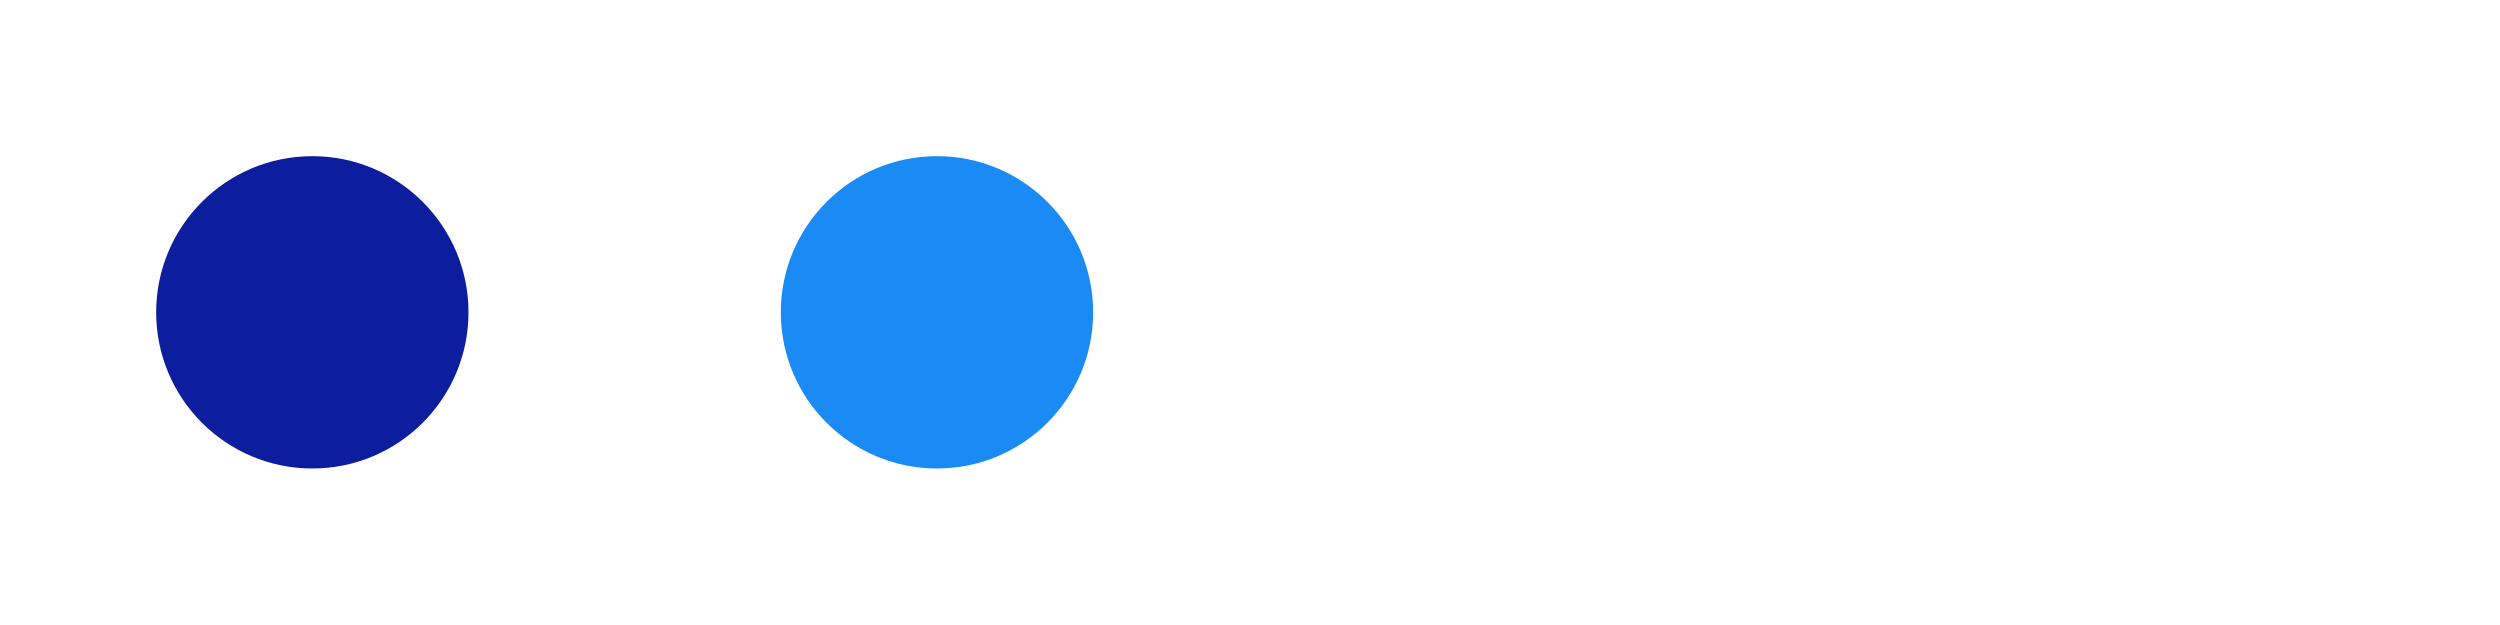
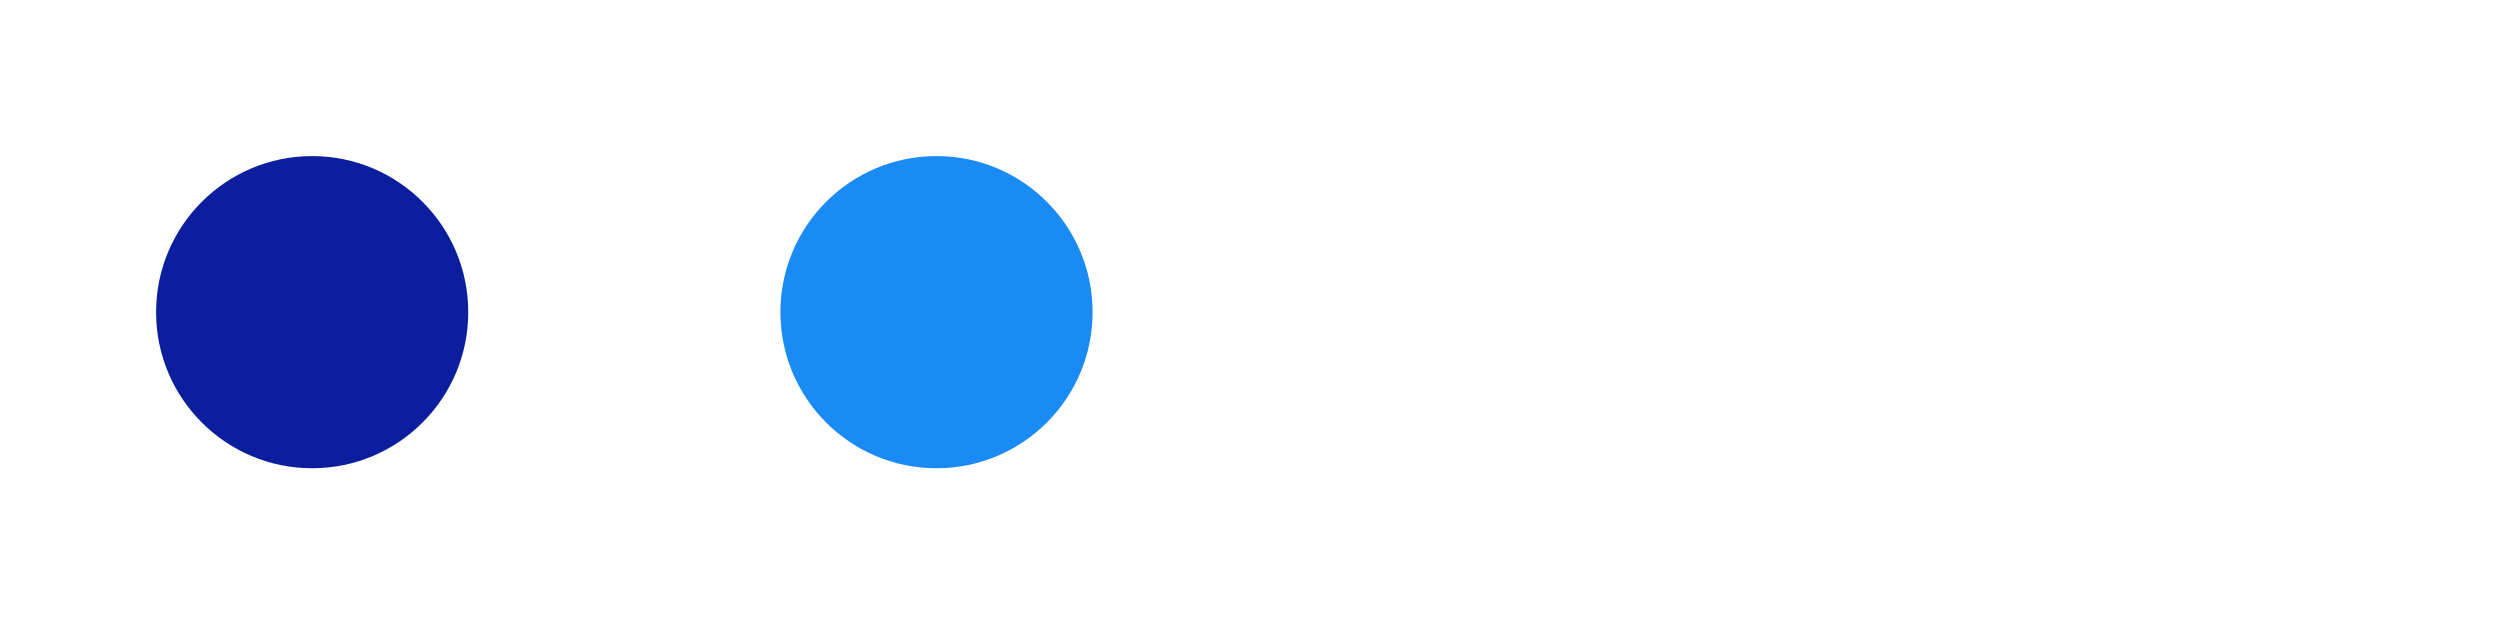
- <svg xmlns="http://www.w3.org/2000/svg" viewBox="-2 -2 16.009 4">
-   <circle r="1" cx="4" cy="0" fill="#1A8AF5" data-avg-speed="2.451618" data-speed="2.4999902, 2.4999902, 2.4999902, 2.4999902, 2.4999902, 2.4999902, 2.4999902, 2.4999902, 2.4999902, 2.4999902, 2.4999902, 2.4999902, 2.4999902, 2.4999902, 2.4999902, 2.4999902, 2.4999902, 2.4999902, 2.4999902, 2.4999902, 2.4999902, 2.4999902, 2.4999902, 2.4999902, 2.4999902, 2.4999902, 2.4999902, 2.4999902, 2.4999902, 2.4999902, 2.4999902, 2.4999902, 2.4999902, 2.4999902, 2.4999902, 2.4999902, 2.4999902, 2.4999902, 2.4999902, 2.4999902, 2.4999902, 2.4999902, 2.4999902, 2.4999902, 2.4999902, 2.4999902, 2.4999902, 2.4999902, 2.4999902, 2.4999902, 2.4999902, 2.4999902, 2.4999902, 2.4999902, 2.4999902, 2.4999902, 2.4999902, 2.4999902, 2.4999902, 2.4999902, 2.4999902, 2.4999902, 2.4999902, 2.4999902, 2.4999902, 2.4999902, 2.4999902, 2.4999902, 2.4999902, 2.4999902, 2.4999902, 2.4999902, 2.4999902, 2.4999902, 2.4999902, 2.4999902, 2.4999902, 2.4999902, 2.4999902, 2.4999902, 2.4999902, 2.4999902, 2.4999902, 2.4999902, 2.4999902, 2.4999902, 2.4999902, 2.4999902, 2.4999902, 2.4999902, 2.4999902, 2.4999902, 2.4999902, 2.4999902, 2.4999902, 2.4999902, 2.5000188, 2.5000188, 2.5000188, 2.5000188, 2.5000188, 2.5000188, 2.5000188, 2.5000188, 2.5000188, 2.5000188, 2.5000188, 2.5000188, 2.5000188, 2.5000188, 2.5000188, 2.5000188, 2.5000188, 2.5000188, 2.5000188, 2.5000188, 2.5000188, 2.5000188, 2.5000188, 2.5000188, 2.5000188, 2.1666527, 2.5366971, 2.529373, 2.5234792, 2.5187871, 2.5150106, 2.5120351, 2.5096319, 2.5076864, 2.5061414, 2.5049398, 2.503967, 2.503166, 2.5025365, 2.5020216, 2.501621, 2.5012777, 2.5010488, 2.50082, 2.5006483, 2.5005338, 2.5004194, 2.5003622, 2.500305, 2.5002477, 2.5001905, 2.5001333, 2.5001333, 2.500076, 2.500076, 2.500076, 2.500076, 2.500076, 2.5000188, 2.5000188, 2.5000188, 2.5000188, 2.5000188, 2.5000188, 2.5000188, 2.5000188, 2.5000188, 2.5000188, 2.5000188, 2.5000188, 2.5000188, 2.5000188, 2.5000188, 2.5000188, 2.5000188, 2.5000188, 2.5000188, 2.5000188, 2.5000188, 2.5000188, 2.5000188, 2.5000188, 2.5000188, 2.5000188, 2.5000188, 2.5000188, 2.5000188, 2.5000188, 2.5000188, 2.5000188, 2.5000188, 2.5000188, 2.5000188, 2.1666527, 1.8333434, 1.499977, 1.1666678, 0.8333587, 0.49999234, 0.16668318">
-     <animate attributeName="cx" dur="4.017s" repeatCount="indefinite" calcMode="discrete" values="4;4;4;4;4;4;4;4;4;4;4;4;4;4;4;4;4;4;4;4;4;4;4;4;4;4;4;4;4;4;4;4;4.042;4.083;4.125;4.167;4.208;4.25;4.292;4.333;4.375;4.417;4.458;4.5;4.542;4.583;4.625;4.667;4.708;4.75;4.792;4.833;4.875;4.917;4.958;5;5.042;5.083;5.125;5.167;5.208;5.25;5.292;5.333;5.375;5.417;5.458;5.5;5.542;5.583;5.625;5.667;5.708;5.75;5.792;5.833;5.875;5.917;5.958;6;6.042;6.083;6.125;6.167;6.208;6.25;6.292;6.333;6.375;6.417;6.458;6.5;6.542;6.583;6.625;6.667;6.708;6.75;6.792;6.833;6.875;6.917;6.958;7;7.042;7.083;7.125;7.167;7.208;7.25;7.292;7.333;7.375;7.417;7.458;7.5;7.542;7.583;7.625;7.667;7.708;7.75;7.792;7.833;7.875;7.917;7.958;8;8.042;8.083;8.125;8.167;8.208;8.25;8.292;8.333;8.375;8.417;8.458;8.5;8.542;8.583;8.625;8.667;8.708;8.75;8.792;8.833;8.875;8.917;8.958;9;9.042;9.078;9.12;9.162;9.204;9.246;9.288;9.33;9.372;9.414;9.455;9.497;9.539;9.581;9.622;9.664;9.706;9.747;9.789;9.831;9.872;9.914;9.956;9.997;10.039;10.081;10.122;10.164;10.206;10.247;10.289;10.331;10.372;10.414;10.456;10.497;10.539;10.581;10.622;10.664;10.706;10.747;10.789;10.831;10.873;10.914;10.956;10.998;11.039;11.081;11.123;11.164;11.206;11.248;11.289;11.331;11.373;11.414;11.456;11.498;11.539;11.581;11.623;11.664;11.706;11.748;11.789;11.831;11.873;11.909;11.939;11.964;11.984;11.998;12.006;12.009;12.009;12.009;12.009;12.009;12.009;12.009;12.009;12.009;12.009;12.009;12.009;12.009;12.009;12.009" />
-     <animate attributeName="cy" dur="4.017s" repeatCount="indefinite" calcMode="discrete" values="0;1.1E-44;2.2E-44;3.4E-44;4.5E-44;5.6E-44;6.7E-44;7.8E-44;9E-44;1.01E-43;1.12E-43;1.23E-43;1.35E-43;1.46E-43;1.57E-43;1.68E-43;1.8E-43;1.9E-43;2.02E-43;2.13E-43;2.24E-43;2.35E-43;2.47E-43;2.58E-43;2.69E-43;2.8E-43;2.91E-43;3.03E-43;3.14E-43;3.25E-43;3.36E-43;3.36E-43;3.39E-43;3.52E-43;3.73E-43;4.01E-43;4.36E-43;4.75E-43;5.2E-43;5.69E-43;6.21E-43;6.75E-43;7.33E-43;7.92E-43;8.53E-43;9.16E-43;9.81E-43;1.047E-42;1.113E-42;1.18E-42;1.249E-42;1.317E-42;1.386E-42;1.456E-42;1.526E-42;1.596E-42;1.666E-42;1.736E-42;1.808E-42;1.879E-42;1.95E-42;2.022E-42;2.094E-42;2.165E-42;2.236E-42;2.308E-42;2.38E-42;2.451E-42;2.522E-42;2.594E-42;2.667E-42;2.74E-42;2.812E-42;2.885E-42;2.958E-42;3.031E-42;3.104E-42;3.178E-42;3.252E-42;3.327E-42;3.401E-42;3.475E-42;3.551E-42;3.627E-42;3.702E-42;3.78E-42;3.856E-42;3.933E-42;4.012E-42;4.09E-42;4.17E-42;4.25E-42;4.331E-42;4.413E-42;4.495E-42;4.58E-42;4.664E-42;4.749E-42;4.836E-42;4.923E-42;5.011E-42;5.101E-42;5.192E-42;5.284E-42;5.378E-42;5.473E-42;5.57E-42;5.668E-42;5.768E-42;5.869E-42;5.972E-42;6.077E-42;6.184E-42;6.293E-42;6.404E-42;6.517E-42;6.632E-42;6.75E-42;6.87E-42;6.992E-42;7.117E-42;7.245E-42;7.375E-42;7.508E-42;7.644E-42;7.784E-42;7.927E-42;8.073E-42;8.223E-42;8.376E-42;8.533E-42;8.694E-42;8.859E-42;9.029E-42;9.202E-42;9.38E-42;9.562E-42;9.75E-42;9.942E-42;1.014E-41;1.0342E-41;1.0549E-41;1.0762E-41;1.098E-41;1.1205E-41;1.1436E-41;1.1673E-41;1.1917E-41;1.2167E-41;1.2425E-41;1.269E-41;1.2962E-41;1.3241E-41;1.3495E-41;1.3794E-41;1.4101E-41;1.4417E-41;1.474E-41;1.5071E-41;1.5411E-41;1.5762E-41;1.6122E-41;1.6492E-41;1.6872E-41;1.7261E-41;1.7662E-41;1.8074E-41;1.8497E-41;1.8932E-41;1.9379E-41;1.9838E-41;2.031E-41;2.0795E-41;2.1294E-41;2.1807E-41;2.2334E-41;2.2875E-41;2.3431E-41;2.4001E-41;2.4589E-41;2.5191E-41;2.5809E-41;2.6444E-41;2.7096E-41;2.7765E-41;2.8452E-41;2.9157E-41;2.988E-41;3.0623E-41;3.1383E-41;3.2164E-41;3.2966E-41;3.3787E-41;3.4629E-41;3.5492E-41;3.6376E-41;3.7282E-41;3.8209E-41;3.9159E-41;4.0132E-41;4.1127E-41;4.2145E-41;4.3187E-41;4.4252E-41;4.534E-41;4.6453E-41;4.759E-41;4.8751E-41;4.9937E-41;5.1146E-41;5.2379E-41;5.3638E-41;5.492E-41;5.6224E-41;5.7553E-41;5.8904E-41;6.0277E-41;6.1673E-41;6.3089E-41;6.4526E-41;6.5982E-41;6.7254E-41;6.8341E-41;6.9242E-41;6.9954E-41;7.0474E-41;7.0798E-41;7.0917E-41;7.0928E-41;7.094E-41;7.095E-41;7.0962E-41;7.0973E-41;7.0984E-41;7.0995E-41;7.1007E-41;7.1018E-41;7.1029E-41;7.104E-41;7.1051E-41;7.1063E-41;7.1074E-41" />
+ <svg xmlns="http://www.w3.org/2000/svg" viewBox="-2 -2 16.017 4.043">
+   <circle r="1" cx="4" cy="0" fill="#1A8AF5" data-avg-speed="2.415642" data-speed="2.4999902, 2.4999902, 2.4999902, 2.4999902, 2.4999902, 2.4999902, 2.4999902, 2.4999902, 2.4999902, 2.4999902, 2.4999902, 2.4999902, 2.4999902, 2.4999902, 2.4999902, 2.4999902, 2.4999902, 2.4999902, 2.4999902, 2.4999902, 2.4999902, 2.4999902, 2.4999902, 2.4999902, 2.4999902, 2.4999902, 2.4999902, 2.4999902, 2.4999902, 2.4999902, 2.4999902, 2.4999902, 2.4999902, 2.4999902, 2.4999902, 2.4999902, 2.4999902, 2.4999902, 2.4999902, 2.4999902, 2.4999902, 2.4999902, 2.4999902, 2.4999902, 2.4999902, 2.4999902, 2.4999902, 2.4999902, 2.4999902, 2.4999902, 2.4999902, 2.4999902, 2.4999902, 2.4999902, 2.4999902, 2.4999902, 2.4999902, 2.4999902, 2.4999902, 2.4999902, 2.4999902, 2.4999902, 2.4999902, 2.4999902, 2.4999902, 2.4999902, 2.4999902, 2.4999902, 2.4999902, 2.4999902, 2.4999902, 2.4999902, 2.4999902, 2.4999902, 2.4999902, 2.4999902, 2.4999902, 2.4999902, 2.4999902, 2.4999902, 2.4999902, 2.4999902, 2.4999902, 2.4999902, 2.4999902, 2.4999902, 2.4999902, 2.4999902, 2.4999902, 2.4999902, 2.4999902, 2.4999902, 2.4999902, 2.4999902, 2.4999902, 2.4999902, 2.5000188, 2.5000188, 2.5000188, 2.5000188, 2.5000188, 2.5000188, 2.5000188, 2.5000188, 2.5000188, 2.5000188, 2.5000188, 2.5000188, 2.5000188, 2.5000188, 2.5000188, 2.5000188, 2.5000188, 2.5000188, 2.5000188, 2.5000188, 2.5000188, 2.5000188, 2.5000188, 2.5000188, 2.5000188, 2.1666527, 2.5366971, 2.529373, 2.5234792, 2.5187871, 2.5150106, 2.5120351, 2.5096319, 2.5076864, 2.5061414, 2.5049398, 2.503967, 2.503166, 2.5025365, 2.5020216, 2.501621, 2.5012777, 2.5010488, 2.50082, 2.5006483, 2.5005338, 2.5004194, 2.5003622, 2.500305, 2.5002477, 2.5001905, 2.5001333, 2.5001333, 2.500076, 2.500076, 2.500076, 2.500076, 2.500076, 2.5000188, 2.5000188, 2.5000188, 2.5000188, 2.5000188, 2.5000188, 2.5000188, 2.5000188, 2.5000188, 2.5000188, 2.5000188, 2.5000188, 2.5000188, 2.5000188, 2.5000188, 2.5000188, 2.5000188, 2.5000188, 2.5000188, 2.5000188, 2.5000188, 2.5000188, 2.5000188, 2.5000188, 2.5000188, 2.5000188, 2.5000188, 2.5000188, 2.5000188, 2.5000188, 2.5000188, 2.5000188, 2.5000188, 2.5000188, 2.5000188, 2.1666527, 1.8333434, 1.499977, 1.1666678, 0.8333587, 0.49999234, 0.46048114, 0.62953043, 0.8959851, 0.56264913, 0.22931644">
+     <animate attributeName="cx" dur="4.017s" repeatCount="indefinite" calcMode="discrete" values="4;4;4;4;4;4;4;4;4;4;4;4;4;4;4;4;4;4;4;4;4;4;4;4;4;4;4;4;4;4;4;4;4.042;4.083;4.125;4.167;4.208;4.25;4.292;4.333;4.375;4.417;4.458;4.5;4.542;4.583;4.625;4.667;4.708;4.75;4.792;4.833;4.875;4.917;4.958;5;5.042;5.083;5.125;5.167;5.208;5.25;5.292;5.333;5.375;5.417;5.458;5.5;5.542;5.583;5.625;5.667;5.708;5.75;5.792;5.833;5.875;5.917;5.958;6;6.042;6.083;6.125;6.167;6.208;6.25;6.292;6.333;6.375;6.417;6.458;6.5;6.542;6.583;6.625;6.667;6.708;6.75;6.792;6.833;6.875;6.917;6.958;7;7.042;7.083;7.125;7.167;7.208;7.25;7.292;7.333;7.375;7.417;7.458;7.5;7.542;7.583;7.625;7.667;7.708;7.75;7.792;7.833;7.875;7.917;7.958;8;8.042;8.083;8.125;8.167;8.208;8.25;8.292;8.333;8.375;8.417;8.458;8.5;8.542;8.583;8.625;8.667;8.708;8.75;8.792;8.833;8.875;8.917;8.958;9;9.042;9.078;9.12;9.162;9.204;9.246;9.288;9.33;9.372;9.414;9.455;9.497;9.539;9.581;9.622;9.664;9.706;9.747;9.789;9.831;9.872;9.914;9.956;9.997;10.039;10.081;10.122;10.164;10.206;10.247;10.289;10.331;10.372;10.414;10.456;10.497;10.539;10.581;10.622;10.664;10.706;10.747;10.789;10.831;10.873;10.914;10.956;10.998;11.039;11.081;11.123;11.164;11.206;11.248;11.289;11.331;11.373;11.414;11.456;11.498;11.539;11.581;11.623;11.664;11.706;11.748;11.789;11.831;11.873;11.909;11.939;11.964;11.984;11.998;12.006;12.012;12.015;12.016;12.016;12.017;12.017;12.017;12.017;12.017;12.017;12.017;12.017;12.017;12.017;12.017" />
+     <animate attributeName="cy" dur="4.017s" repeatCount="indefinite" calcMode="discrete" values="0;1.1E-44;2.2E-44;3.4E-44;4.5E-44;5.6E-44;6.7E-44;7.8E-44;9E-44;1.01E-43;1.12E-43;1.23E-43;1.35E-43;1.46E-43;1.57E-43;1.68E-43;1.8E-43;1.9E-43;2.02E-43;2.13E-43;2.24E-43;2.35E-43;2.47E-43;2.58E-43;2.69E-43;2.8E-43;2.91E-43;3.03E-43;3.14E-43;3.25E-43;3.36E-43;3.36E-43;3.39E-43;3.52E-43;3.73E-43;4.01E-43;4.36E-43;4.75E-43;5.2E-43;5.69E-43;6.21E-43;6.75E-43;7.33E-43;7.92E-43;8.53E-43;9.16E-43;9.81E-43;1.047E-42;1.113E-42;1.18E-42;1.249E-42;1.317E-42;1.386E-42;1.456E-42;1.526E-42;1.596E-42;1.666E-42;1.736E-42;1.808E-42;1.879E-42;1.95E-42;2.022E-42;2.094E-42;2.165E-42;2.236E-42;2.308E-42;2.38E-42;2.451E-42;2.522E-42;2.594E-42;2.667E-42;2.74E-42;2.812E-42;2.885E-42;2.958E-42;3.031E-42;3.104E-42;3.178E-42;3.252E-42;3.327E-42;3.401E-42;3.475E-42;3.551E-42;3.627E-42;3.702E-42;3.78E-42;3.856E-42;3.933E-42;4.012E-42;4.09E-42;4.17E-42;4.25E-42;4.331E-42;4.413E-42;4.495E-42;4.58E-42;4.664E-42;4.749E-42;4.836E-42;4.923E-42;5.011E-42;5.101E-42;5.192E-42;5.284E-42;5.378E-42;5.473E-42;5.57E-42;5.668E-42;5.768E-42;5.869E-42;5.972E-42;6.077E-42;6.184E-42;6.293E-42;6.404E-42;6.517E-42;6.632E-42;6.75E-42;6.87E-42;6.992E-42;7.117E-42;7.245E-42;7.375E-42;7.508E-42;7.644E-42;7.784E-42;7.927E-42;8.073E-42;8.223E-42;8.376E-42;8.533E-42;8.694E-42;8.859E-42;9.029E-42;9.202E-42;9.38E-42;9.562E-42;9.75E-42;9.942E-42;1.014E-41;1.0342E-41;1.0549E-41;1.0762E-41;1.098E-41;1.1205E-41;1.1436E-41;1.1673E-41;1.1917E-41;1.2167E-41;1.2425E-41;1.269E-41;1.2962E-41;1.3241E-41;1.3495E-41;1.3794E-41;1.4101E-41;1.4417E-41;1.474E-41;1.5071E-41;1.5411E-41;1.5762E-41;1.6122E-41;1.6492E-41;1.6872E-41;1.7261E-41;1.7662E-41;1.8074E-41;1.8497E-41;1.8932E-41;1.9379E-41;1.9838E-41;2.031E-41;2.0795E-41;2.1294E-41;2.1807E-41;2.2334E-41;2.2875E-41;2.3431E-41;2.4001E-41;2.4589E-41;2.5191E-41;2.5809E-41;2.6444E-41;2.7096E-41;2.7765E-41;2.8452E-41;2.9157E-41;2.988E-41;3.0623E-41;3.1383E-41;3.2164E-41;3.2966E-41;3.3787E-41;3.4629E-41;3.5492E-41;3.6376E-41;3.7282E-41;3.8209E-41;3.9159E-41;4.0132E-41;4.1127E-41;4.2145E-41;4.3187E-41;4.4252E-41;4.534E-41;4.6453E-41;4.759E-41;4.8751E-41;4.9937E-41;5.1146E-41;5.2379E-41;5.3638E-41;5.492E-41;5.6224E-41;5.7553E-41;5.8904E-41;6.0277E-41;6.1673E-41;6.3089E-41;6.4526E-41;6.5982E-41;6.7254E-41;6.8341E-41;6.9242E-41;6.9954E-41;7.0474E-41;7.0798E-41;0.005;0.015;0.03;0.039;0.043;0.043;0.043;0.043;0.043;0.043;0.043;0.043;0.043;0.043;0.043" />
  </circle>
-   <circle r="1" cx="0" cy="0" fill="#0C1E9E" data-avg-speed="2.6467721" data-speed="0.33333334, 0.66666675, 1.0000001, 1.3333336, 1.6666665, 1.9999998, 2.333333, 2.6666663, 2.9999998, 3.333333, 3.6666672, 3.9999995, 4.333334, 4.666668, 4.9999986, 4.9999986, 4.9999986, 4.9999986, 4.9999986, 4.9999986, 5.000002, 5.000002, 5.000002, 5.000002, 5.000002, 5.000002, 5.000002, 5.000002, 5.000002, 5.000002, 4.9999948, 2.5000045, 2.5000045, 2.5000045, 2.5000045, 2.5000045, 2.5000045, 2.5000045, 2.5000045, 2.5000045, 2.5000045, 2.5000045, 2.5000045, 2.5000045, 2.5000045, 2.5000045, 2.5000045, 2.5000045, 2.5000045, 2.5000045, 2.5000045, 2.5000045, 2.5000045, 2.5000045, 2.5000045, 2.5000045, 2.5000045, 2.5000045, 2.5000045, 2.5000045, 2.5000045, 2.5000045, 2.5000045, 2.5000045, 2.5000045, 2.5000045, 2.5000045, 2.5000045, 2.5000045, 2.5000045, 2.5000045, 2.5000045, 2.5000045, 2.5000045, 2.5000045, 2.5000045, 2.5000045, 2.5000045, 2.4999902, 2.4999902, 2.4999902, 2.4999902, 2.4999902, 2.4999902, 2.4999902, 2.4999902, 2.4999902, 2.4999902, 2.4999902, 2.4999902, 2.4999902, 2.4999902, 2.4999902, 2.4999902, 2.4999902, 2.4999902, 2.4999902, 2.4999902, 2.4999902, 2.4999902, 2.4999902, 2.4999902, 2.4999902, 2.4999902, 2.4999902, 2.4999902, 2.4999902, 2.4999902, 2.4999902, 2.4999902, 2.4999902, 2.4999902, 2.4999902, 2.4999902, 2.4999902, 2.4999902, 2.4999902, 2.4999902, 2.4999902, 2.4999902, 2.4999902, 2.4999902, 2.4999902, 2.4999902, 2.4999902, 2.4999902, 2.4999902, 2.4999902, 2.4999902, 2.4999902, 2.4999902, 2.4999902, 2.4999902, 2.4999902, 2.4999902, 2.4999902, 2.4999902, 2.4999902, 2.4999902, 2.4999902, 2.4999902, 2.4999902, 2.4999902, 2.4999902, 2.4999902, 2.4999902, 2.4999902, 2.4999902, 2.4999902, 2.4999902, 2.4999902, 2.4999902, 2.833328, 2.4633405, 2.4706647, 2.4765298, 2.481222, 2.4849985, 2.487974, 2.4904058, 2.4923227, 2.493839, 2.4950693, 2.4960706, 2.4968717, 2.4975011, 2.4979875, 2.498388, 2.4987314, 2.4989603, 2.4991891, 2.4993322, 2.4994752, 2.4995897, 2.4996755, 2.4997327, 2.49979, 2.4998472, 2.4999044, 2.4999044, 2.4999616, 2.4999616, 2.4999616, 2.4999616, 2.4999616, 2.5000188, 2.5000188, 2.5000188, 2.5000188, 2.5000188, 2.5000188, 2.5000188, 2.5000188, 2.5000188, 2.5000188, 2.5000188, 2.5000188, 2.5000188, 2.5000188, 2.5000188, 2.5000188, 2.5000188, 2.5000188, 2.5000188, 2.5000188, 2.5000188, 2.5000188, 2.5000188, 2.5000188, 2.5000188, 2.5000188, 2.5000188, 2.5000188, 2.5000188, 2.5000188, 2.5000188, 2.5000188, 2.5000188, 2.5000188, 2.5000188, 2.1666527, 1.8333434, 1.499977, 1.1666678, 0.8333587, 0.49999234, 0.16668318">
-     <animate attributeName="cx" dur="4.017s" repeatCount="indefinite" calcMode="discrete" values="0;0.006;0.017;0.033;0.056;0.083;0.117;0.156;0.2;0.25;0.306;0.367;0.433;0.506;0.583;0.667;0.75;0.833;0.917;1;1.083;1.167;1.25;1.333;1.417;1.5;1.583;1.667;1.75;1.833;1.917;2;2.042;2.083;2.125;2.167;2.208;2.25;2.292;2.333;2.375;2.417;2.458;2.5;2.542;2.583;2.625;2.667;2.708;2.75;2.792;2.833;2.875;2.917;2.958;3;3.042;3.083;3.125;3.167;3.208;3.25;3.292;3.333;3.375;3.417;3.458;3.5;3.542;3.583;3.625;3.667;3.708;3.75;3.792;3.833;3.875;3.917;3.958;4;4.042;4.083;4.125;4.167;4.208;4.25;4.292;4.333;4.375;4.417;4.458;4.5;4.542;4.583;4.625;4.667;4.708;4.75;4.792;4.833;4.875;4.917;4.958;5;5.042;5.083;5.125;5.167;5.208;5.25;5.292;5.333;5.375;5.417;5.458;5.5;5.542;5.583;5.625;5.667;5.708;5.75;5.792;5.833;5.875;5.917;5.958;6;6.042;6.083;6.125;6.167;6.208;6.25;6.292;6.333;6.375;6.417;6.458;6.5;6.542;6.583;6.625;6.667;6.708;6.75;6.792;6.833;6.875;6.917;6.958;7;7.042;7.089;7.13;7.171;7.212;7.254;7.295;7.337;7.378;7.42;7.461;7.503;7.544;7.586;7.628;7.669;7.711;7.753;7.794;7.836;7.878;7.919;7.961;8.003;8.044;8.086;8.128;8.169;8.211;8.253;8.294;8.336;8.378;8.419;8.461;8.503;8.544;8.586;8.628;8.669;8.711;8.753;8.794;8.836;8.878;8.919;8.961;9.003;9.044;9.086;9.128;9.169;9.211;9.253;9.294;9.336;9.378;9.419;9.461;9.503;9.544;9.586;9.628;9.669;9.711;9.753;9.794;9.836;9.878;9.914;9.944;9.969;9.989;10.003;10.011;10.014;10.014;10.014;10.014;10.014;10.014;10.014;10.014;10.014;10.014;10.014;10.014;10.014;10.014;10.014" />
-     <animate attributeName="cy" dur="4.017s" repeatCount="indefinite" calcMode="discrete" values="0;1.1E-44;3.2E-44;6.3E-44;1.02E-43;1.5E-43;2.03E-43;2.62E-43;3.24E-43;3.88E-43;4.53E-43;5.14E-43;5.7E-43;6.17E-43;6.49E-43;6.54E-43;6.6E-43;6.66E-43;6.71E-43;6.77E-43;6.81E-43;6.85E-43;6.9E-43;6.94E-43;6.98E-43;7.02E-43;7.06E-43;7.1E-43;7.15E-43;7.19E-43;7.23E-43;7.27E-43;7.38E-43;7.6E-43;7.89E-43;8.25E-43;8.69E-43;9.18E-43;9.71E-43;1.029E-42;1.089E-42;1.152E-42;1.218E-42;1.285E-42;1.354E-42;1.424E-42;1.495E-42;1.568E-42;1.641E-42;1.714E-42;1.788E-42;1.862E-42;1.937E-42;2.01E-42;2.082E-42;2.155E-42;2.228E-42;2.3E-42;2.371E-42;2.442E-42;2.513E-42;2.583E-42;2.651E-42;2.719E-42;2.786E-42;2.852E-42;2.916E-42;2.98E-42;3.044E-42;3.105E-42;3.167E-42;3.227E-42;3.286E-42;3.343E-42;3.4E-42;3.454E-42;3.507E-42;3.56E-42;3.613E-42;3.663E-42;3.712E-42;3.76E-42;3.806E-42;3.851E-42;3.894E-42;3.936E-42;3.975E-42;4.013E-42;4.05E-42;4.085E-42;4.118E-42;4.15E-42;4.18E-42;4.208E-42;4.235E-42;4.26E-42;4.282E-42;4.303E-42;4.322E-42;4.338E-42;4.354E-42;4.366E-42;4.378E-42;4.386E-42;4.392E-42;4.396E-42;4.397E-42;4.397E-42;4.394E-42;4.389E-42;4.38E-42;4.37E-42;4.358E-42;4.343E-42;4.324E-42;4.303E-42;4.28E-42;4.253E-42;4.224E-42;4.191E-42;4.156E-42;4.117E-42;4.075E-42;4.03E-42;3.982E-42;3.93E-42;3.876E-42;3.817E-42;3.755E-42;3.69E-42;3.621E-42;3.548E-42;3.471E-42;3.391E-42;3.307E-42;3.219E-42;3.126E-42;3.031E-42;2.932E-42;2.828E-42;2.72E-42;2.608E-42;2.49E-42;2.368E-42;2.242E-42;2.112E-42;1.977E-42;1.837E-42;1.693E-42;1.544E-42;1.39E-42;1.232E-42;1.068E-42;9.33E-43;7.52E-43;5.68E-43;3.78E-43;1.85E-43;-1.3E-44;-2.14E-43;-4.2E-43;-6.32E-43;-8.48E-43;-1.069E-42;-1.293E-42;-1.522E-42;-1.756E-42;-1.994E-42;-2.236E-42;-2.485E-42;-2.737E-42;-2.993E-42;-3.254E-42;-3.519E-42;-3.788E-42;-4.06E-42;-4.336E-42;-4.614E-42;-4.896E-42;-5.18E-42;-5.468E-42;-5.757E-42;-6.047E-42;-6.338E-42;-6.631E-42;-6.924E-42;-7.217E-42;-7.508E-42;-7.798E-42;-8.085E-42;-8.37E-42;-8.65E-42;-8.926E-42;-9.195E-42;-9.457E-42;-9.712E-42;-9.958E-42;-1.0192E-41;-1.0413E-41;-1.062E-41;-1.0812E-41;-1.0986E-41;-1.114E-41;-1.1272E-41;-1.1379E-41;-1.1458E-41;-1.1507E-41;-1.1521E-41;-1.1498E-41;-1.1432E-41;-1.132E-41;-1.1154E-41;-1.0932E-41;-1.0644E-41;-1.0286E-41;-9.846E-42;-9.313E-42;-8.677E-42;-7.92E-42;-7.023E-42;-5.96E-42;-5.026E-42;-4.225E-42;-3.558E-42;-3.028E-42;-2.639E-42;-2.393E-42;-2.301E-42;-2.29E-42;-2.279E-42;-2.267E-42;-2.256E-42;-2.245E-42;-2.234E-42;-2.222E-42;-2.211E-42;-2.2E-42;-2.189E-42;-2.178E-42;-2.166E-42;-2.155E-42;-2.144E-42" />
+   <circle r="1" cx="0" cy="0" fill="#0C1E9E" data-avg-speed="2.6158724" data-speed="0.33333334, 0.66666675, 1.0000001, 1.3333336, 1.6666665, 1.9999998, 2.333333, 2.6666663, 2.9999998, 3.333333, 3.6666672, 3.9999995, 4.333334, 4.666668, 4.9999986, 4.9999986, 4.9999986, 4.9999986, 4.9999986, 4.9999986, 5.000002, 5.000002, 5.000002, 5.000002, 5.000002, 5.000002, 5.000002, 5.000002, 5.000002, 5.000002, 4.9999948, 2.5000045, 2.5000045, 2.5000045, 2.5000045, 2.5000045, 2.5000045, 2.5000045, 2.5000045, 2.5000045, 2.5000045, 2.5000045, 2.5000045, 2.5000045, 2.5000045, 2.5000045, 2.5000045, 2.5000045, 2.5000045, 2.5000045, 2.5000045, 2.5000045, 2.5000045, 2.5000045, 2.5000045, 2.5000045, 2.5000045, 2.5000045, 2.5000045, 2.5000045, 2.5000045, 2.5000045, 2.5000045, 2.5000045, 2.5000045, 2.5000045, 2.5000045, 2.5000045, 2.5000045, 2.5000045, 2.5000045, 2.5000045, 2.5000045, 2.5000045, 2.5000045, 2.5000045, 2.5000045, 2.5000045, 2.4999902, 2.4999902, 2.4999902, 2.4999902, 2.4999902, 2.4999902, 2.4999902, 2.4999902, 2.4999902, 2.4999902, 2.4999902, 2.4999902, 2.4999902, 2.4999902, 2.4999902, 2.4999902, 2.4999902, 2.4999902, 2.4999902, 2.4999902, 2.4999902, 2.4999902, 2.4999902, 2.4999902, 2.4999902, 2.4999902, 2.4999902, 2.4999902, 2.4999902, 2.4999902, 2.4999902, 2.4999902, 2.4999902, 2.4999902, 2.4999902, 2.4999902, 2.4999902, 2.4999902, 2.4999902, 2.4999902, 2.4999902, 2.4999902, 2.4999902, 2.4999902, 2.4999902, 2.4999902, 2.4999902, 2.4999902, 2.4999902, 2.4999902, 2.4999902, 2.4999902, 2.4999902, 2.4999902, 2.4999902, 2.4999902, 2.4999902, 2.4999902, 2.4999902, 2.4999902, 2.4999902, 2.4999902, 2.4999902, 2.4999902, 2.4999902, 2.4999902, 2.4999902, 2.4999902, 2.4999902, 2.4999902, 2.4999902, 2.4999902, 2.4999902, 2.4999902, 2.833328, 2.4633405, 2.4706647, 2.4765298, 2.481222, 2.4849985, 2.487974, 2.4904058, 2.4923227, 2.493839, 2.4950693, 2.4960706, 2.4968717, 2.4975011, 2.4979875, 2.498388, 2.4987314, 2.4989603, 2.4991891, 2.4993322, 2.4994752, 2.4995897, 2.4996755, 2.4997327, 2.49979, 2.4998472, 2.4999044, 2.4999044, 2.4999616, 2.4999616, 2.4999616, 2.4999616, 2.4999616, 2.5000188, 2.5000188, 2.5000188, 2.5000188, 2.5000188, 2.5000188, 2.5000188, 2.5000188, 2.5000188, 2.5000188, 2.5000188, 2.5000188, 2.5000188, 2.5000188, 2.5000188, 2.5000188, 2.5000188, 2.5000188, 2.5000188, 2.5000188, 2.5000188, 2.5000188, 2.5000188, 2.5000188, 2.5000188, 2.5000188, 2.5000188, 2.5000188, 2.5000188, 2.5000188, 2.5000188, 2.5000188, 2.5000188, 2.5000188, 2.5000188, 2.1666527, 1.8333434, 1.499977, 1.1666678, 0.8333587, 0.49999234, 0.16668318, 0.16668318, 0.49999234, 0.16668318">
+     <animate attributeName="cx" dur="4.017s" repeatCount="indefinite" calcMode="discrete" values="0;0.006;0.017;0.033;0.056;0.083;0.117;0.156;0.2;0.25;0.306;0.367;0.433;0.506;0.583;0.667;0.75;0.833;0.917;1;1.083;1.167;1.25;1.333;1.417;1.5;1.583;1.667;1.75;1.833;1.917;2;2.042;2.083;2.125;2.167;2.208;2.25;2.292;2.333;2.375;2.417;2.458;2.5;2.542;2.583;2.625;2.667;2.708;2.75;2.792;2.833;2.875;2.917;2.958;3;3.042;3.083;3.125;3.167;3.208;3.25;3.292;3.333;3.375;3.417;3.458;3.5;3.542;3.583;3.625;3.667;3.708;3.75;3.792;3.833;3.875;3.917;3.958;4;4.042;4.083;4.125;4.167;4.208;4.25;4.292;4.333;4.375;4.417;4.458;4.5;4.542;4.583;4.625;4.667;4.708;4.75;4.792;4.833;4.875;4.917;4.958;5;5.042;5.083;5.125;5.167;5.208;5.25;5.292;5.333;5.375;5.417;5.458;5.5;5.542;5.583;5.625;5.667;5.708;5.75;5.792;5.833;5.875;5.917;5.958;6;6.042;6.083;6.125;6.167;6.208;6.25;6.292;6.333;6.375;6.417;6.458;6.5;6.542;6.583;6.625;6.667;6.708;6.75;6.792;6.833;6.875;6.917;6.958;7;7.042;7.089;7.13;7.171;7.212;7.254;7.295;7.337;7.378;7.42;7.461;7.503;7.544;7.586;7.628;7.669;7.711;7.753;7.794;7.836;7.878;7.919;7.961;8.003;8.044;8.086;8.128;8.169;8.211;8.253;8.294;8.336;8.378;8.419;8.461;8.503;8.544;8.586;8.628;8.669;8.711;8.753;8.794;8.836;8.878;8.919;8.961;9.003;9.044;9.086;9.128;9.169;9.211;9.253;9.294;9.336;9.378;9.419;9.461;9.503;9.544;9.586;9.628;9.669;9.711;9.753;9.794;9.836;9.878;9.914;9.944;9.969;9.989;10.003;10.011;10.014;10.011;10.003;10;10;10;10;10;10;10;10;10;10;10;10" />
+     <animate attributeName="cy" dur="4.017s" repeatCount="indefinite" calcMode="discrete" values="0;1.1E-44;3.2E-44;6.3E-44;1.02E-43;1.5E-43;2.03E-43;2.62E-43;3.24E-43;3.88E-43;4.53E-43;5.14E-43;5.7E-43;6.17E-43;6.49E-43;6.54E-43;6.6E-43;6.66E-43;6.71E-43;6.77E-43;6.81E-43;6.85E-43;6.9E-43;6.94E-43;6.98E-43;7.02E-43;7.06E-43;7.1E-43;7.15E-43;7.19E-43;7.23E-43;7.27E-43;7.38E-43;7.6E-43;7.89E-43;8.25E-43;8.69E-43;9.18E-43;9.71E-43;1.029E-42;1.089E-42;1.152E-42;1.218E-42;1.285E-42;1.354E-42;1.424E-42;1.495E-42;1.568E-42;1.641E-42;1.714E-42;1.788E-42;1.862E-42;1.937E-42;2.01E-42;2.082E-42;2.155E-42;2.228E-42;2.3E-42;2.371E-42;2.442E-42;2.513E-42;2.583E-42;2.651E-42;2.719E-42;2.786E-42;2.852E-42;2.916E-42;2.98E-42;3.044E-42;3.105E-42;3.167E-42;3.227E-42;3.286E-42;3.343E-42;3.4E-42;3.454E-42;3.507E-42;3.56E-42;3.613E-42;3.663E-42;3.712E-42;3.76E-42;3.806E-42;3.851E-42;3.894E-42;3.936E-42;3.975E-42;4.013E-42;4.05E-42;4.085E-42;4.118E-42;4.15E-42;4.18E-42;4.208E-42;4.235E-42;4.26E-42;4.282E-42;4.303E-42;4.322E-42;4.338E-42;4.354E-42;4.366E-42;4.378E-42;4.386E-42;4.392E-42;4.396E-42;4.397E-42;4.397E-42;4.394E-42;4.389E-42;4.38E-42;4.37E-42;4.358E-42;4.343E-42;4.324E-42;4.303E-42;4.28E-42;4.253E-42;4.224E-42;4.191E-42;4.156E-42;4.117E-42;4.075E-42;4.03E-42;3.982E-42;3.93E-42;3.876E-42;3.817E-42;3.755E-42;3.69E-42;3.621E-42;3.548E-42;3.471E-42;3.391E-42;3.307E-42;3.219E-42;3.126E-42;3.031E-42;2.932E-42;2.828E-42;2.72E-42;2.608E-42;2.49E-42;2.368E-42;2.242E-42;2.112E-42;1.977E-42;1.837E-42;1.693E-42;1.544E-42;1.39E-42;1.232E-42;1.068E-42;9.33E-43;7.52E-43;5.68E-43;3.78E-43;1.85E-43;-1.3E-44;-2.14E-43;-4.2E-43;-6.32E-43;-8.48E-43;-1.069E-42;-1.293E-42;-1.522E-42;-1.756E-42;-1.994E-42;-2.236E-42;-2.485E-42;-2.737E-42;-2.993E-42;-3.254E-42;-3.519E-42;-3.788E-42;-4.06E-42;-4.336E-42;-4.614E-42;-4.896E-42;-5.18E-42;-5.468E-42;-5.757E-42;-6.047E-42;-6.338E-42;-6.631E-42;-6.924E-42;-7.217E-42;-7.508E-42;-7.798E-42;-8.085E-42;-8.37E-42;-8.65E-42;-8.926E-42;-9.195E-42;-9.457E-42;-9.712E-42;-9.958E-42;-1.0192E-41;-1.0413E-41;-1.062E-41;-1.0812E-41;-1.0986E-41;-1.114E-41;-1.1272E-41;-1.1379E-41;-1.1458E-41;-1.1507E-41;-1.1521E-41;-1.1498E-41;-1.1432E-41;-1.132E-41;-1.1154E-41;-1.0932E-41;-1.0644E-41;-1.0286E-41;-9.846E-42;-9.313E-42;-8.677E-42;-7.92E-42;-7.023E-42;-5.96E-42;-5.026E-42;-4.225E-42;-3.558E-42;-3.028E-42;-2.639E-42;-2.393E-42;-1.037E-42;6.52E-43;1.89E-42;2.315E-42;2.326E-42;2.337E-42;2.349E-42;2.36E-42;2.371E-42;2.382E-42;2.393E-42;2.405E-42;2.416E-42;2.427E-42;2.438E-42" />
  </circle>
</svg>
